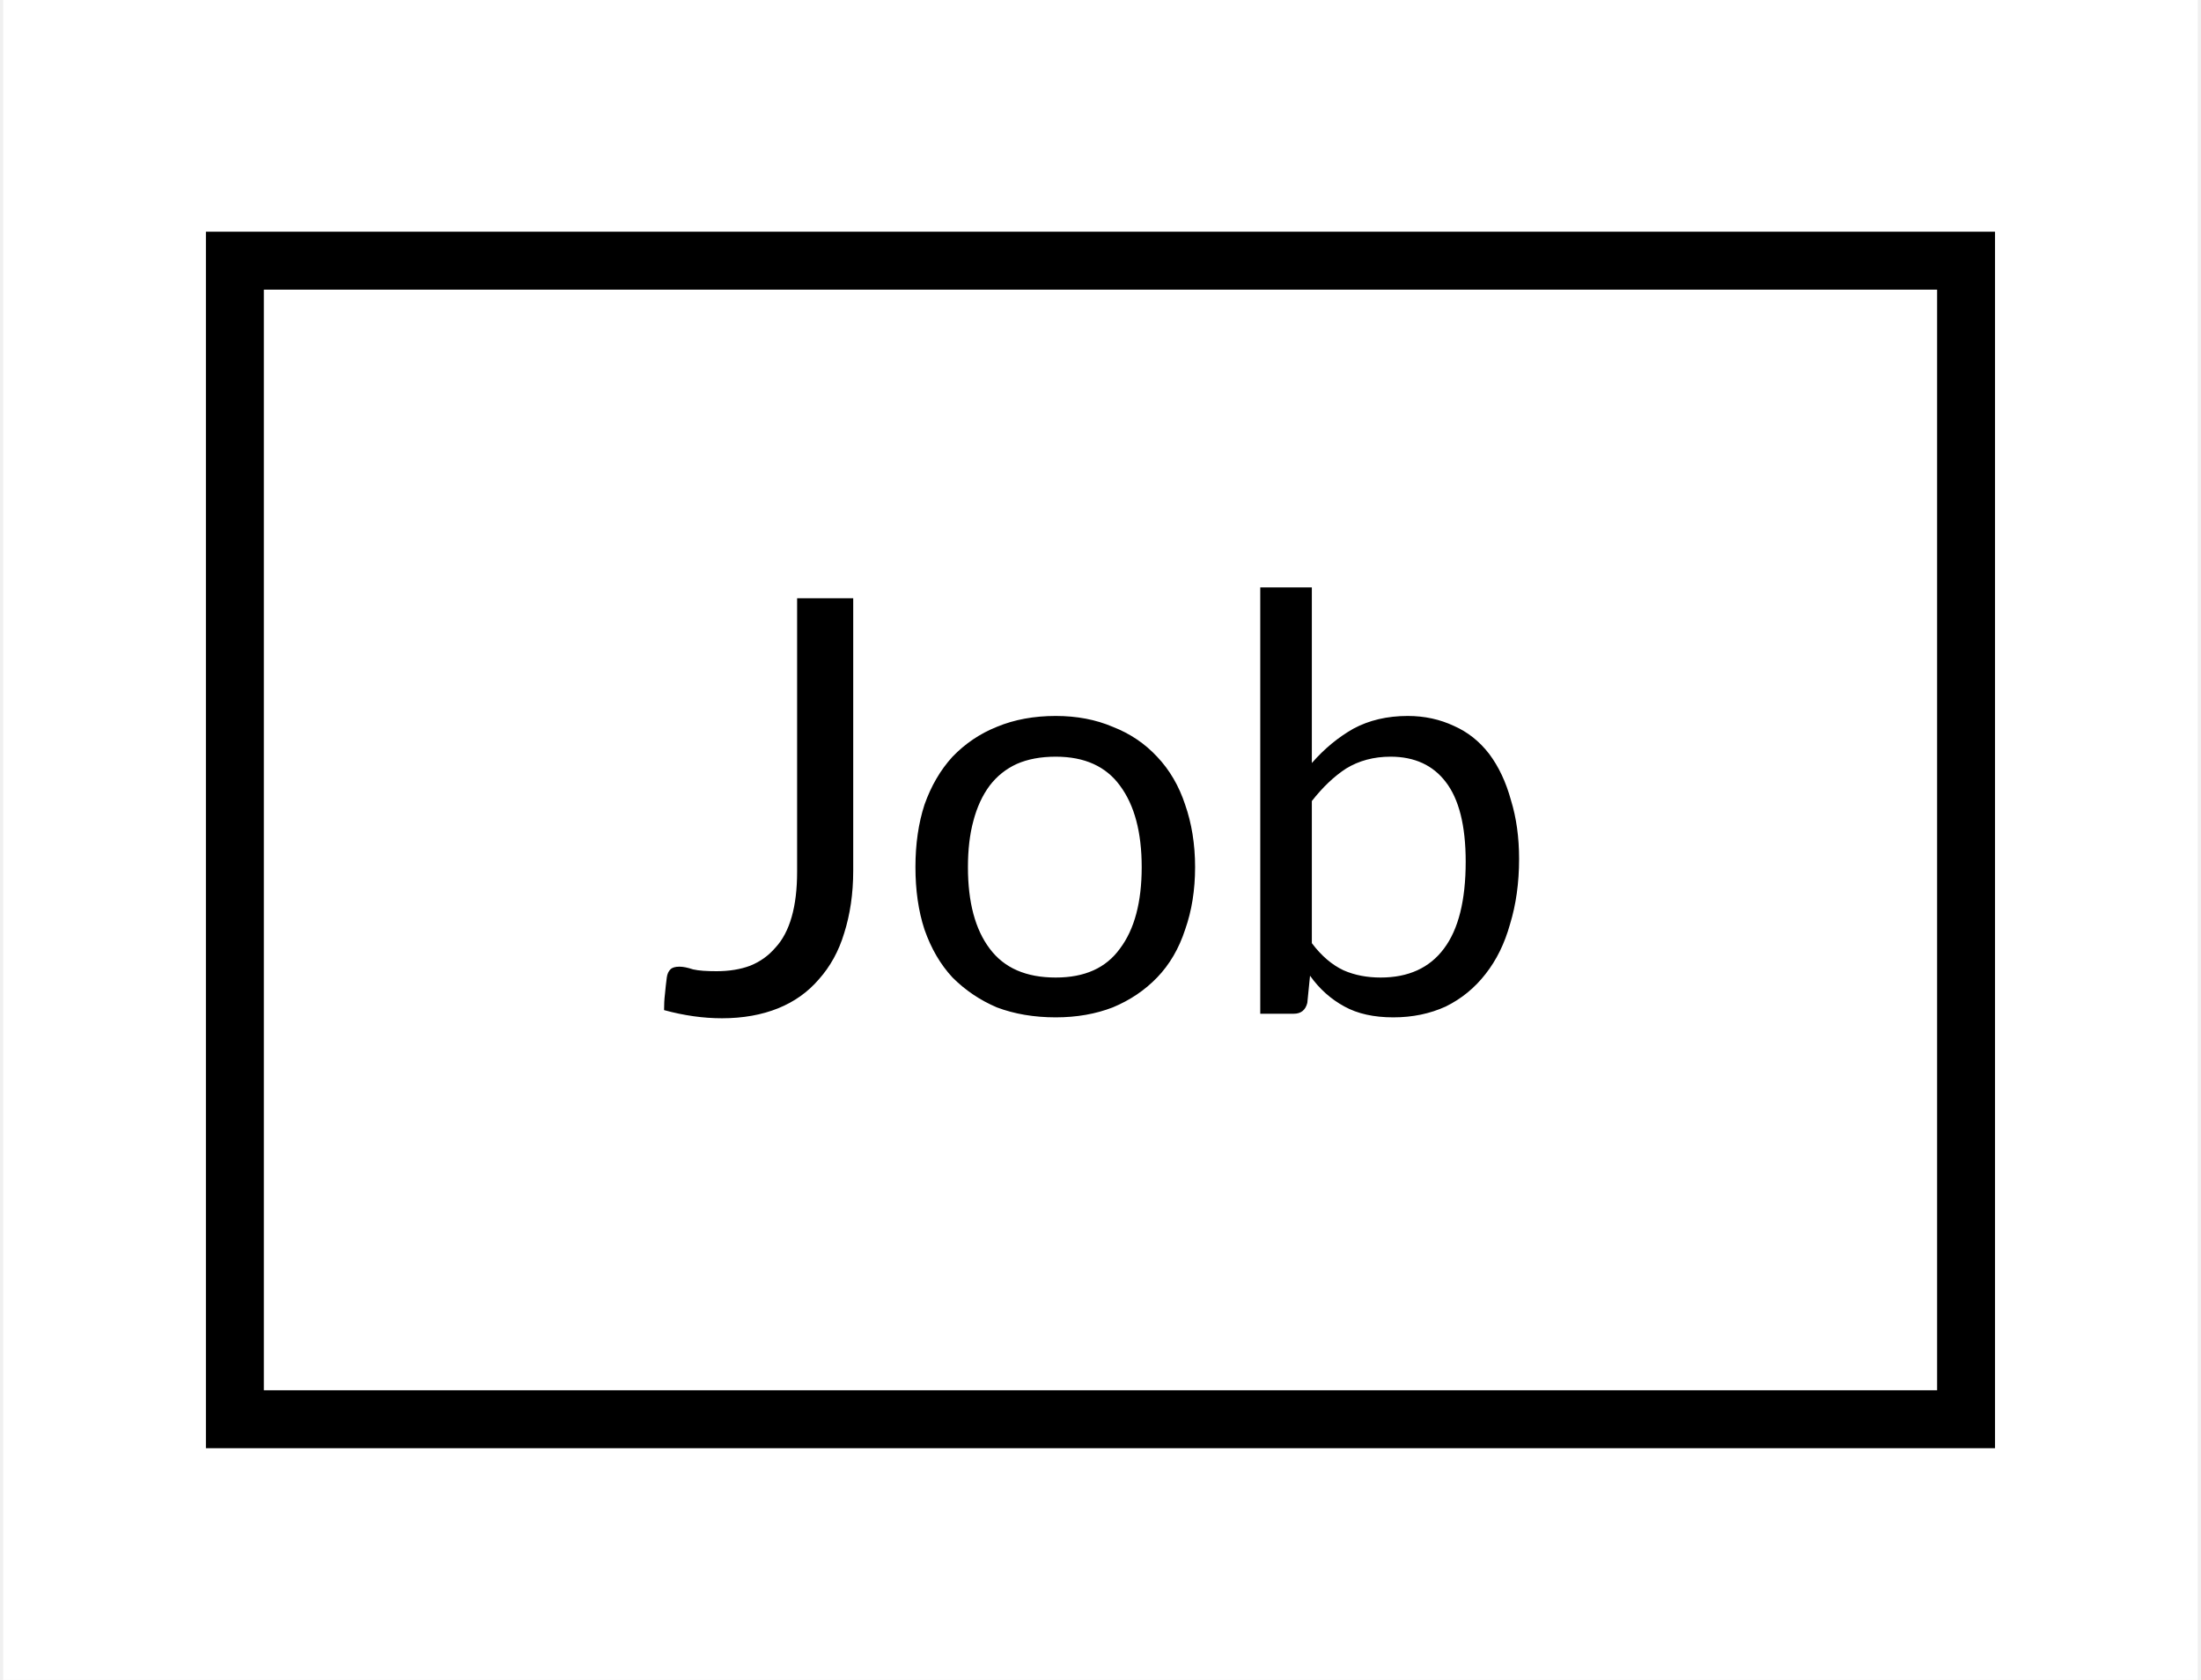
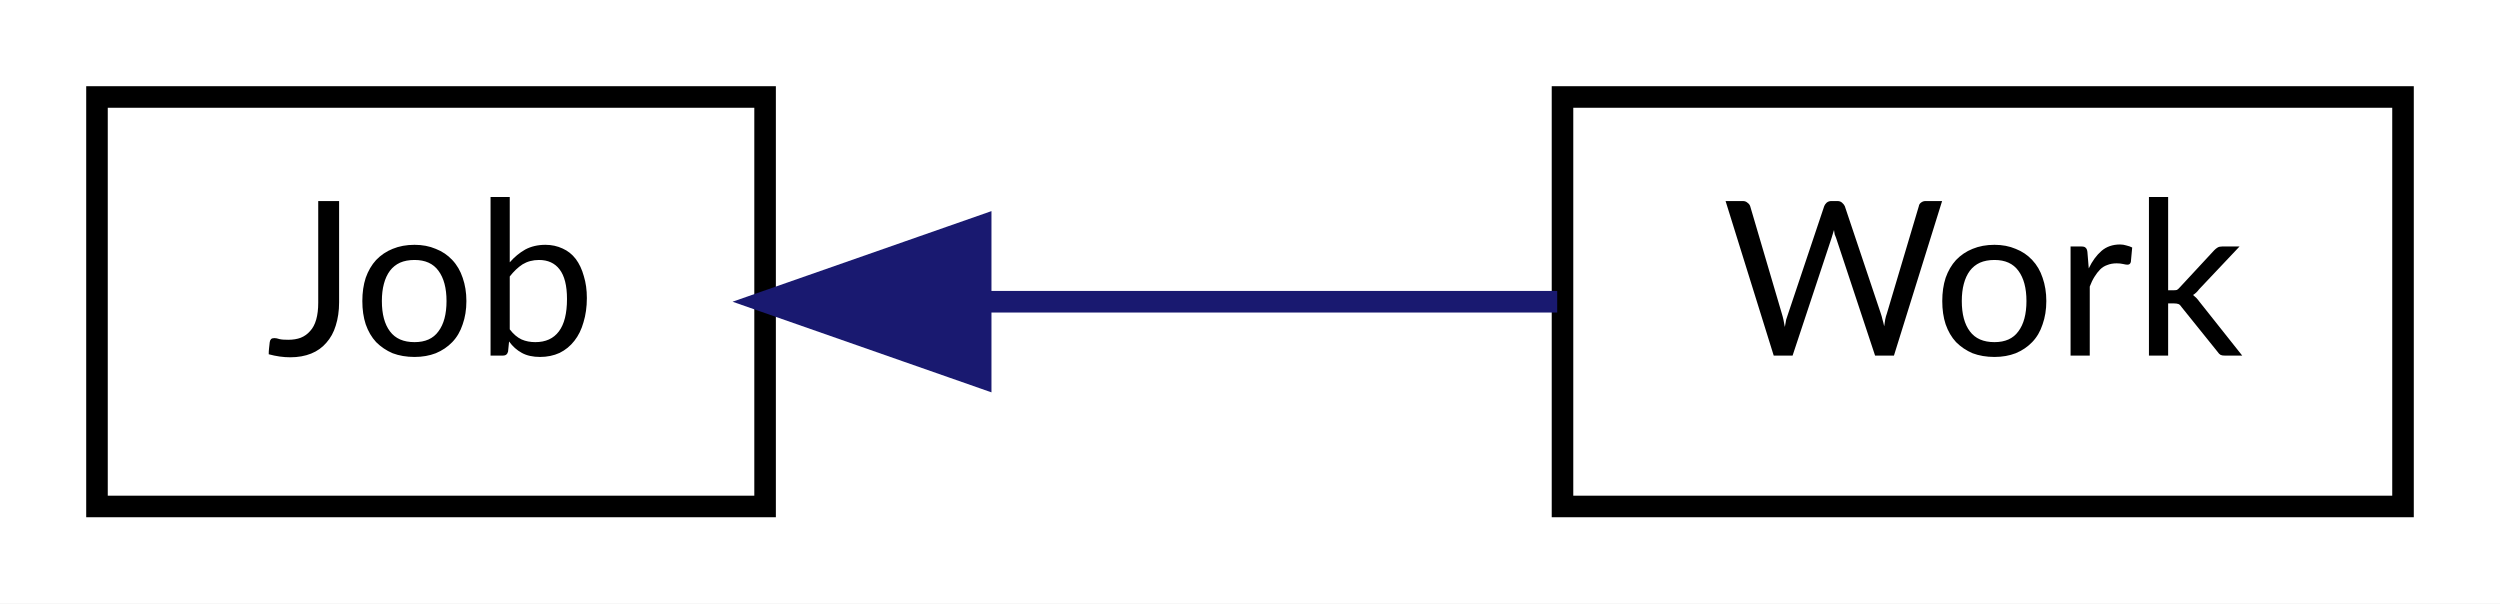
- <svg xmlns="http://www.w3.org/2000/svg" xmlns:xlink="http://www.w3.org/1999/xlink" width="38pt" height="29pt" viewBox="0.00 0.00 37.89 29.00">
-   <g id="graph0" class="graph" transform="scale(1 1) rotate(0) translate(4 25)">
-     <polygon fill="#ffffff" stroke="transparent" points="-4,4 -4,-25 33.889,-25 33.889,4 -4,4" />
+ <svg xmlns="http://www.w3.org/2000/svg" xmlns:xlink="http://www.w3.org/1999/xlink" width="116pt" height="28pt" viewBox="0.00 0.00 116.00 28.00">
+   <g id="graph0" class="graph" transform="scale(1 1) rotate(0) translate(4 24)">
+     <polygon fill="white" stroke="none" points="-4,4 -4,-24 112,-24 112,4 -4,4" />
    <g id="node1" class="node">
      <g id="a_node1">
        <a xlink:href="classjngl_1_1Job.html" target="_top" xlink:title="Job">
-           <polygon fill="#ffffff" stroke="#000000" points="0,-.5 0,-20.5 29.889,-20.5 29.889,-.5 0,-.5" />
-           <text text-anchor="middle" x="14.944" y="-7.5" font-family="Lato" font-size="10.00" fill="#000000">Job</text>
+           <polygon fill="white" stroke="black" points="0.5,-0.5 0.5,-19.5 31.5,-19.5 31.5,-0.5 0.5,-0.5" />
+           <text text-anchor="middle" x="16" y="-7.5" font-family="Lato" font-size="10.00">Job</text>
        </a>
      </g>
    </g>
+     <g id="node2" class="node">
+       <g id="a_node2">
+         <a xlink:href="classjngl_1_1Work.html" target="_top" xlink:title="Work">
+           <polygon fill="white" stroke="black" points="68.5,-0.5 68.5,-19.5 107.5,-19.5 107.5,-0.5 68.5,-0.5" />
+           <text text-anchor="middle" x="88" y="-7.5" font-family="Lato" font-size="10.00">Work</text>
+         </a>
+       </g>
+     </g>
+     <g id="edge1" class="edge">
+       <path fill="none" stroke="midnightblue" d="M41.554,-10C50.322,-10 60.053,-10 68.254,-10" />
+       <polygon fill="midnightblue" stroke="midnightblue" points="41.504,-6.5 31.504,-10 41.504,-13.5 41.504,-6.5" />
+     </g>
  </g>
</svg>
